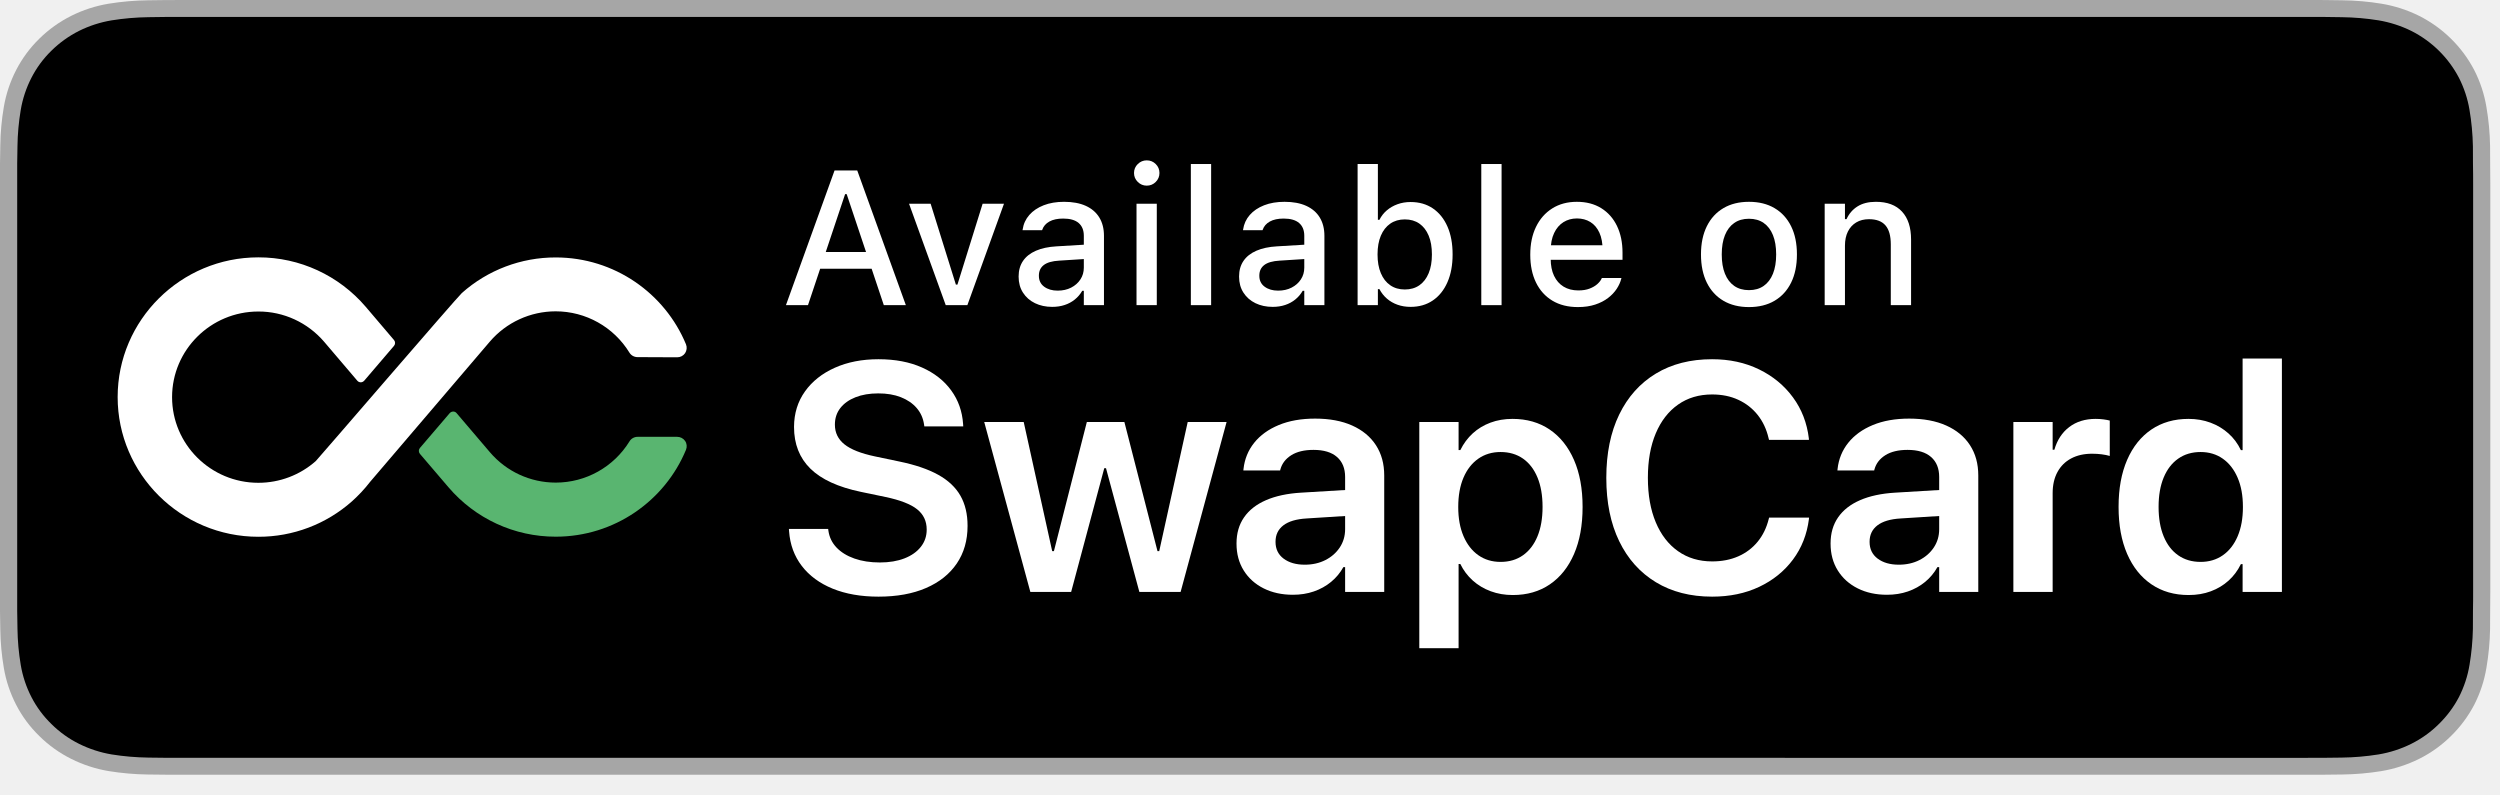
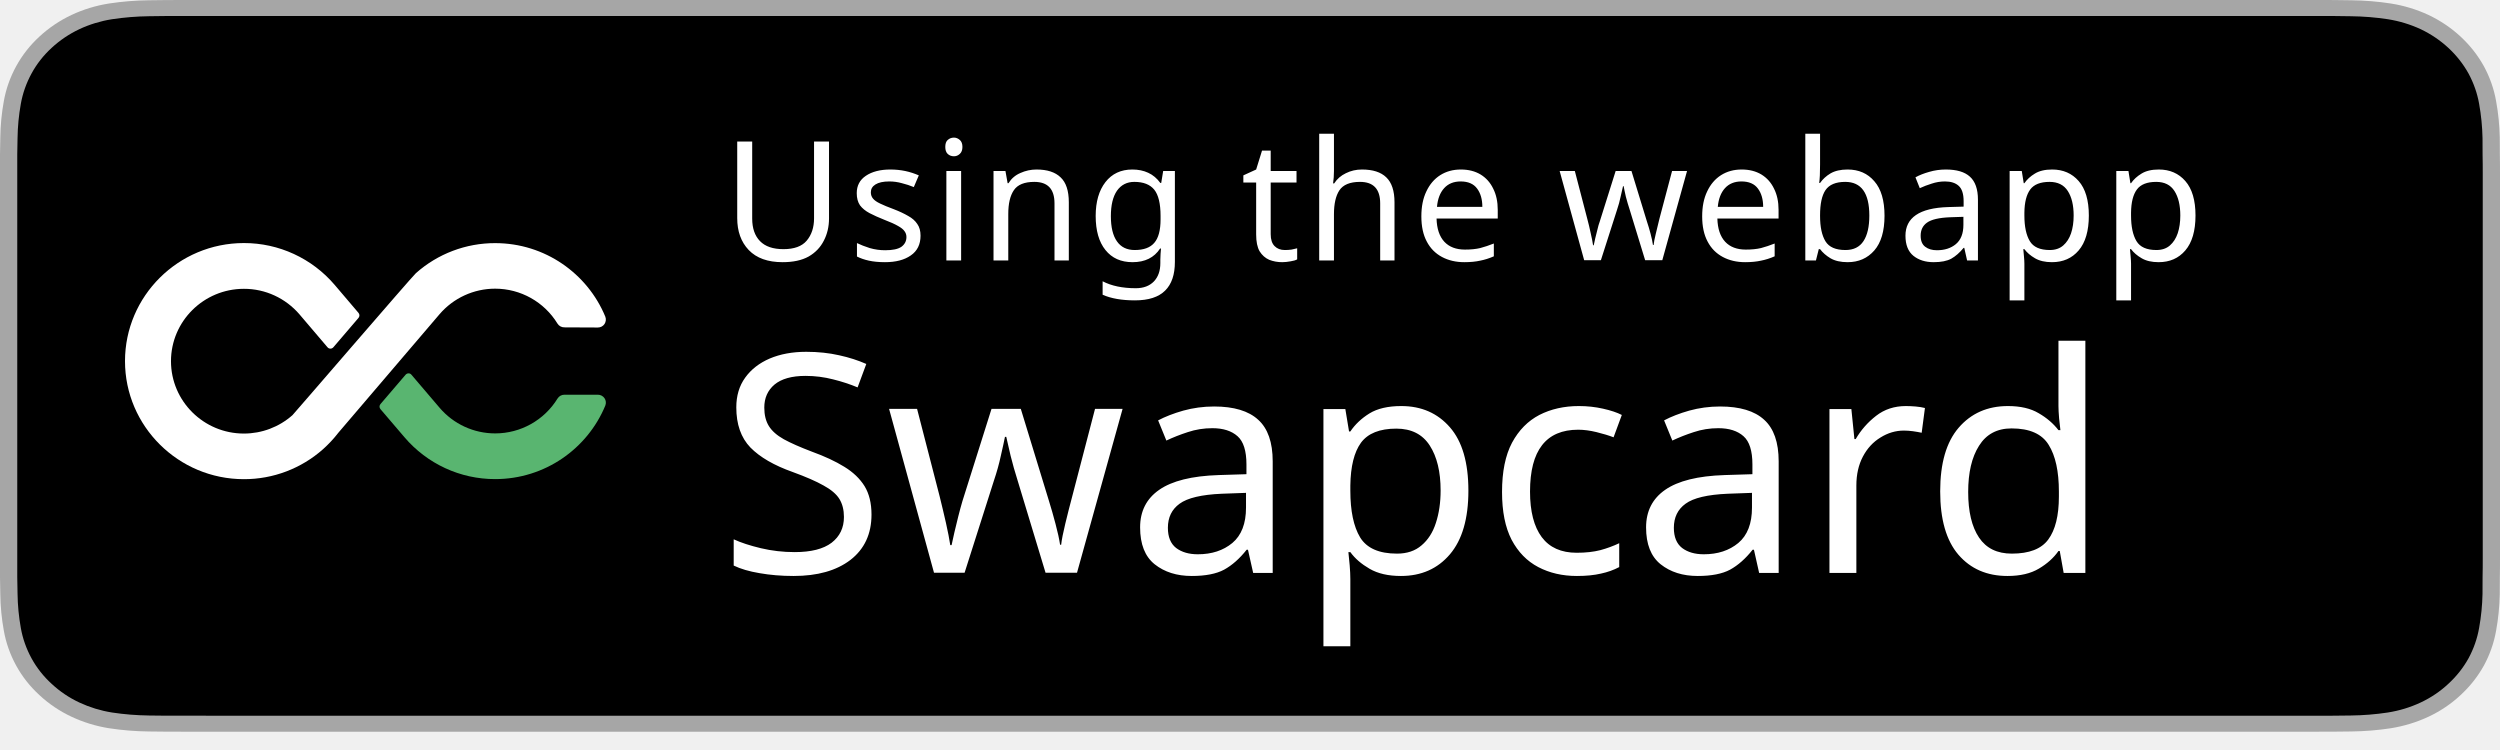
- <svg xmlns="http://www.w3.org/2000/svg" xmlns:xlink="http://www.w3.org/1999/xlink" width="170px" height="54px" viewBox="0 0 170 54" version="1.1">
+ <svg xmlns="http://www.w3.org/2000/svg" xmlns:xlink="http://www.w3.org/1999/xlink" width="180px" height="54px" viewBox="0 0 180 54" version="1.1">
  <defs>
-     <path d="M0,0 L170,0 L170,54 L0,54 L0,0 Z" id="path-1" />
+     <path d="M0,0 L180,0 L180,54 L0,54 L0,0 Z" id="path-1" />
  </defs>
-   <g id="swapcard-en" stroke="none" fill="none" transform="translate(0, 0.0002)" xlink:href="#path-1" fill-rule="evenodd" stroke-width="1">
+   <g id="swapcard-en-copy" stroke="none" fill="none" transform="translate(0, 0.0002)" xlink:href="#path-1" fill-rule="evenodd" stroke-width="1">
    <g id="Group-Copy-3" transform="translate(0, 0.0002)">
-       <path d="M156.585,0 L12.763,0 C12.272,0 11.787,0 11.298,0.003 C10.888,0.005 10.481,0.013 10.067,0.019 C9.169,0.03 8.272,0.108 7.385,0.252 C6.5,0.4 5.642,0.678 4.841,1.078 C4.041,1.481 3.309,2.005 2.674,2.63 C2.035,3.254 1.503,3.975 1.097,4.765 C0.69,5.554 0.408,6.4 0.26,7.272 C0.111,8.144 0.031,9.025 0.02,9.909 C0.008,10.313 0.007,10.718 0,11.122 L0,41.565 C0.007,41.974 0.008,42.37 0.02,42.779 C0.031,43.663 0.111,44.544 0.26,45.416 C0.407,46.289 0.69,47.135 1.097,47.924 C1.502,48.712 2.035,49.43 2.674,50.05 C3.307,50.678 4.039,51.202 4.841,51.602 C5.642,52.003 6.499,52.283 7.385,52.433 C8.272,52.577 9.169,52.655 10.067,52.666 C10.481,52.675 10.888,52.68 11.298,52.68 C11.787,52.683 12.272,52.683 12.763,52.683 L156.585,52.683 C157.067,52.683 157.555,52.683 158.036,52.68 C158.444,52.68 158.862,52.675 159.27,52.666 C160.167,52.655 161.062,52.577 161.947,52.433 C162.836,52.282 163.697,52.002 164.501,51.602 C165.303,51.202 166.034,50.678 166.667,50.05 C167.304,49.427 167.837,48.71 168.248,47.924 C168.652,47.134 168.932,46.288 169.076,45.416 C169.226,44.544 169.309,43.663 169.325,42.779 C169.331,42.37 169.331,41.974 169.331,41.565 C169.341,41.086 169.341,40.611 169.341,40.124 L169.341,12.56 C169.341,12.077 169.341,11.599 169.331,11.122 C169.331,10.718 169.331,10.313 169.325,9.909 C169.309,9.025 169.226,8.144 169.076,7.272 C168.932,6.4 168.652,5.555 168.248,4.765 C167.422,3.181 166.111,1.891 164.501,1.078 C163.697,0.679 162.836,0.401 161.947,0.252 C161.062,0.107 160.167,0.029 159.27,0.019 C158.862,0.013 158.444,0.005 158.036,0.002 C157.555,0 157.067,0 156.585,0 Z" id="Path" fill="#A6A6A6" fill-rule="nonzero" />
-       <path d="M11.304,51.53 C10.896,51.53 10.498,51.525 10.094,51.516 C9.255,51.505 8.419,51.434 7.592,51.301 C6.82,51.171 6.073,50.927 5.374,50.58 C4.682,50.235 4.05,49.783 3.504,49.241 C2.95,48.705 2.488,48.084 2.138,47.402 C1.784,46.715 1.539,45.979 1.411,45.219 C1.273,44.402 1.199,43.577 1.188,42.749 C1.18,42.472 1.169,41.547 1.169,41.547 L1.169,11.122 C1.169,11.122 1.18,10.211 1.188,9.943 C1.198,9.117 1.273,8.293 1.41,7.478 C1.538,6.716 1.783,5.978 2.137,5.289 C2.486,4.607 2.945,3.985 3.496,3.448 C4.046,2.905 4.68,2.45 5.373,2.101 C6.07,1.754 6.816,1.513 7.586,1.384 C8.417,1.251 9.256,1.179 10.097,1.168 L11.305,1.152 L158.029,1.152 L159.251,1.169 C160.085,1.179 160.916,1.25 161.74,1.383 C162.517,1.513 163.271,1.756 163.976,2.105 C165.366,2.809 166.496,3.924 167.209,5.292 C167.557,5.976 167.799,6.708 167.925,7.464 C168.064,8.286 168.142,9.116 168.158,9.949 C168.162,10.322 168.162,10.723 168.162,11.122 C168.173,11.616 168.173,12.086 168.173,12.56 L168.173,40.124 C168.173,40.603 168.173,41.07 168.162,41.54 C168.162,41.969 168.162,42.361 168.157,42.765 C168.141,43.583 168.064,44.399 167.928,45.206 C167.803,45.971 167.558,46.713 167.205,47.406 C166.852,48.08 166.394,48.696 165.845,49.231 C165.299,49.776 164.666,50.23 163.972,50.577 C163.27,50.928 162.516,51.172 161.74,51.301 C160.912,51.434 160.076,51.506 159.238,51.516 C158.846,51.525 158.435,51.53 158.036,51.53 L156.585,51.533 L11.304,51.53 Z" id="Path" fill="#000000" fill-rule="nonzero" />
+       <path d="M166.44,0 L13.566,0 C13.045,0 12.529,0 12.009,0.003 C11.573,0.005 11.141,0.013 10.701,0.019 C9.746,0.03 8.793,0.108 7.85,0.252 C6.909,0.4 5.997,0.678 5.145,1.078 C4.295,1.481 3.518,2.005 2.842,2.63 C2.163,3.254 1.597,3.975 1.166,4.765 C0.733,5.554 0.433,6.4 0.277,7.272 C0.118,8.144 0.033,9.025 0.022,9.909 C0.008,10.313 0.007,10.718 0,11.122 L0,41.565 C0.007,41.974 0.008,42.37 0.022,42.779 C0.033,43.663 0.118,44.544 0.277,45.416 C0.433,46.289 0.733,47.135 1.166,47.924 C1.597,48.712 2.163,49.43 2.842,50.05 C3.515,50.678 4.293,51.202 5.145,51.602 C5.997,52.003 6.909,52.283 7.85,52.433 C8.793,52.577 9.746,52.655 10.701,52.666 C11.141,52.675 11.573,52.68 12.009,52.68 C12.529,52.683 13.045,52.683 13.566,52.683 L166.44,52.683 C166.953,52.683 167.472,52.683 167.983,52.68 C168.417,52.68 168.861,52.675 169.295,52.666 C170.248,52.655 171.2,52.577 172.14,52.433 C173.085,52.282 174,52.002 174.855,51.602 C175.707,51.202 176.484,50.678 177.157,50.05 C177.834,49.427 178.401,48.71 178.838,47.924 C179.267,47.134 179.565,46.288 179.718,45.416 C179.878,44.544 179.966,43.663 179.983,42.779 C179.989,42.37 179.989,41.974 179.989,41.565 C180,41.086 180,40.611 180,40.124 L180,12.56 C180,12.077 180,11.599 179.989,11.122 C179.989,10.718 179.989,10.313 179.983,9.909 C179.966,9.025 179.878,8.144 179.718,7.272 C179.565,6.4 179.267,5.555 178.838,4.765 C177.96,3.181 176.567,1.891 174.855,1.078 C174,0.679 173.085,0.401 172.14,0.252 C171.2,0.107 170.248,0.029 169.295,0.019 C168.861,0.013 168.417,0.005 167.983,0.002 C167.472,0 166.953,0 166.44,0 Z" id="Path" fill="#A6A6A6" fill-rule="nonzero" />
+       <path d="M12.016,51.53 C11.582,51.53 11.159,51.525 10.729,51.516 C9.838,51.505 8.949,51.434 8.069,51.301 C7.249,51.171 6.455,50.927 5.712,50.58 C4.976,50.235 4.305,49.783 3.725,49.241 C3.135,48.705 2.645,48.084 2.272,47.402 C1.896,46.715 1.635,45.979 1.5,45.219 C1.354,44.402 1.274,43.577 1.263,42.749 C1.254,42.472 1.242,41.547 1.242,41.547 L1.242,11.122 C1.242,11.122 1.255,10.211 1.263,9.943 C1.274,9.117 1.353,8.293 1.499,7.478 C1.634,6.716 1.895,5.978 2.272,5.289 C2.643,4.607 3.131,3.985 3.716,3.448 C4.301,2.905 4.974,2.45 5.712,2.101 C6.452,1.754 7.245,1.513 8.064,1.384 C8.946,1.251 9.838,1.179 10.732,1.168 L12.016,1.152 L167.976,1.152 L169.275,1.169 C170.161,1.179 171.045,1.25 171.92,1.383 C172.746,1.513 173.547,1.756 174.297,2.105 C175.774,2.809 176.975,3.924 177.733,5.292 C178.103,5.976 178.361,6.708 178.495,7.464 C178.643,8.286 178.725,9.116 178.742,9.949 C178.746,10.322 178.746,10.723 178.746,11.122 C178.758,11.616 178.758,12.086 178.758,12.56 L178.758,40.124 C178.758,40.603 178.758,41.07 178.746,41.54 C178.746,41.969 178.746,42.361 178.741,42.765 C178.724,43.583 178.643,44.399 178.497,45.206 C178.365,45.971 178.105,46.713 177.729,47.406 C177.354,48.08 176.867,48.696 176.284,49.231 C175.703,49.776 175.03,50.23 174.293,50.577 C173.546,50.928 172.745,51.172 171.92,51.301 C171.04,51.434 170.151,51.506 169.26,51.516 C168.844,51.525 168.407,51.53 167.983,51.53 L166.44,51.533 L12.016,51.53 Z" id="Path" fill="#000000" fill-rule="nonzero" />
    </g>
-     <g id="Group" transform="translate(52.7011, 8.75)" fill="#FFFFFF">
-       <g id="SwapCard" transform="translate(0, 10.5)" fill-rule="nonzero">
-         <path d="M7.038,21.322 C5.845,21.322 4.806,21.14 3.919,20.778 C3.032,20.415 2.332,19.901 1.821,19.234 C1.31,18.568 1.021,17.782 0.956,16.875 L0.945,16.716 L3.614,16.716 L3.63,16.838 C3.691,17.275 3.874,17.655 4.179,17.978 C4.485,18.301 4.89,18.551 5.396,18.73 C5.901,18.908 6.479,18.998 7.128,18.998 C7.768,18.998 8.326,18.905 8.803,18.719 C9.279,18.533 9.65,18.272 9.915,17.935 C10.181,17.599 10.314,17.209 10.314,16.767 L10.314,16.756 C10.314,16.186 10.097,15.728 9.663,15.381 C9.229,15.034 8.511,14.755 7.51,14.544 L5.842,14.197 C4.29,13.872 3.143,13.345 2.403,12.615 C1.663,11.886 1.293,10.943 1.293,9.787 L1.293,9.776 C1.297,8.859 1.545,8.057 2.036,7.368 C2.527,6.679 3.205,6.142 4.068,5.756 C4.932,5.37 5.921,5.177 7.035,5.177 C8.17,5.177 9.157,5.365 9.998,5.741 C10.838,6.116 11.499,6.635 11.981,7.298 C12.463,7.96 12.732,8.721 12.789,9.58 L12.8,9.744 L10.154,9.744 L10.134,9.609 C10.07,9.179 9.903,8.808 9.633,8.495 C9.362,8.181 9.005,7.937 8.561,7.761 C8.117,7.586 7.602,7.499 7.016,7.501 C6.428,7.501 5.913,7.589 5.472,7.763 C5.03,7.938 4.686,8.183 4.44,8.499 C4.195,8.815 4.072,9.188 4.072,9.62 L4.072,9.63 C4.072,10.173 4.288,10.618 4.72,10.964 C5.152,11.311 5.842,11.584 6.791,11.784 L8.459,12.134 C9.542,12.358 10.423,12.659 11.104,13.039 C11.784,13.418 12.286,13.892 12.609,14.46 C12.932,15.027 13.093,15.708 13.093,16.502 L13.093,16.513 C13.093,17.496 12.849,18.347 12.361,19.067 C11.873,19.786 11.176,20.342 10.27,20.734 C9.365,21.126 8.287,21.322 7.038,21.322 Z" id="Path" />
-         <polygon id="Path" points="17.362 21 14.226 9.446 16.911 9.446 18.848 18.227 18.965 18.227 21.204 9.446 23.757 9.446 26.009 18.227 26.126 18.227 28.063 9.446 30.707 9.446 27.581 21 24.775 21 22.507 12.586 22.389 12.586 20.137 21" />
-         <path d="M35.219,21.194 C34.47,21.194 33.806,21.05 33.229,20.761 C32.651,20.472 32.199,20.066 31.872,19.543 C31.546,19.021 31.382,18.413 31.382,17.721 L31.382,17.701 C31.382,17.012 31.553,16.421 31.895,15.928 C32.237,15.434 32.735,15.045 33.389,14.761 C34.043,14.477 34.836,14.307 35.768,14.251 L40.121,13.989 L40.121,15.752 L36.146,16.005 C35.447,16.046 34.921,16.203 34.566,16.475 C34.212,16.748 34.035,17.117 34.035,17.584 L34.035,17.603 C34.035,18.084 34.219,18.462 34.585,18.737 C34.952,19.011 35.431,19.149 36.021,19.149 C36.547,19.149 37.016,19.043 37.429,18.833 C37.842,18.622 38.168,18.334 38.408,17.97 C38.647,17.606 38.767,17.195 38.767,16.739 L38.767,13.181 C38.767,12.6 38.583,12.148 38.216,11.826 C37.849,11.503 37.316,11.342 36.616,11.342 C35.993,11.342 35.49,11.463 35.106,11.704 C34.722,11.945 34.475,12.268 34.364,12.672 L34.347,12.743 L31.847,12.743 L31.858,12.636 C31.932,11.965 32.173,11.374 32.583,10.86 C32.993,10.347 33.55,9.945 34.253,9.653 C34.956,9.361 35.78,9.215 36.726,9.215 C37.706,9.215 38.546,9.372 39.246,9.685 C39.947,9.999 40.486,10.444 40.862,11.022 C41.238,11.6 41.426,12.286 41.426,13.079 L41.426,21 L38.767,21 L38.767,19.313 L38.649,19.313 C38.434,19.701 38.154,20.036 37.812,20.319 C37.469,20.601 37.079,20.818 36.641,20.968 C36.204,21.119 35.73,21.194 35.219,21.194 Z" id="Path" />
-         <path d="M43.811,24.827 L43.811,9.446 L46.483,9.446 L46.483,11.353 L46.603,11.353 C46.821,10.91 47.103,10.531 47.447,10.217 C47.792,9.903 48.192,9.66 48.649,9.49 C49.105,9.319 49.605,9.234 50.148,9.234 C51.124,9.234 51.968,9.477 52.68,9.961 C53.393,10.446 53.943,11.136 54.332,12.03 C54.721,12.924 54.915,13.986 54.915,15.216 L54.915,15.232 C54.915,16.465 54.721,17.527 54.334,18.421 C53.947,19.314 53.399,20.003 52.69,20.486 C51.981,20.97 51.141,21.212 50.169,21.212 C49.631,21.212 49.131,21.127 48.668,20.955 C48.205,20.784 47.798,20.541 47.447,20.226 C47.097,19.912 46.814,19.537 46.601,19.101 L46.483,19.101 L46.483,24.827 L43.811,24.827 Z M49.337,18.959 C49.928,18.959 50.437,18.808 50.863,18.507 C51.29,18.205 51.618,17.776 51.848,17.218 C52.078,16.66 52.193,15.998 52.193,15.232 L52.193,15.216 C52.193,14.441 52.078,13.774 51.847,13.218 C51.617,12.661 51.288,12.234 50.862,11.935 C50.435,11.637 49.927,11.487 49.337,11.487 C48.76,11.487 48.255,11.639 47.822,11.942 C47.39,12.245 47.054,12.674 46.816,13.23 C46.578,13.787 46.459,14.449 46.459,15.217 L46.459,15.232 C46.459,15.993 46.579,16.653 46.819,17.211 C47.059,17.769 47.394,18.2 47.825,18.504 C48.256,18.807 48.76,18.959 49.337,18.959 Z" id="Shape" />
-         <path d="M63.724,21.322 C62.253,21.322 60.977,20.995 59.899,20.341 C58.82,19.687 57.989,18.757 57.404,17.551 C56.82,16.346 56.528,14.913 56.528,13.253 L56.528,13.237 C56.528,11.575 56.82,10.142 57.405,8.938 C57.99,7.734 58.821,6.806 59.896,6.155 C60.972,5.503 62.247,5.177 63.721,5.177 C64.905,5.177 65.968,5.407 66.913,5.867 C67.857,6.326 68.626,6.961 69.22,7.77 C69.815,8.579 70.175,9.511 70.301,10.564 L70.306,10.663 L67.593,10.663 L67.559,10.532 C67.418,9.929 67.171,9.406 66.82,8.965 C66.468,8.523 66.031,8.181 65.507,7.938 C64.984,7.694 64.388,7.573 63.721,7.573 C62.832,7.573 62.06,7.803 61.406,8.263 C60.752,8.723 60.246,9.376 59.89,10.221 C59.534,11.066 59.355,12.07 59.355,13.233 L59.355,13.249 C59.355,14.409 59.534,15.414 59.89,16.264 C60.246,17.115 60.753,17.771 61.409,18.233 C62.065,18.695 62.838,18.926 63.728,18.926 C64.387,18.926 64.979,18.811 65.501,18.581 C66.024,18.351 66.463,18.02 66.818,17.588 C67.174,17.155 67.426,16.637 67.575,16.033 L67.598,15.947 L70.315,15.947 L70.306,16.046 C70.172,17.092 69.81,18.011 69.219,18.803 C68.627,19.595 67.862,20.212 66.923,20.656 C65.983,21.1 64.917,21.322 63.724,21.322 Z" id="Path" />
-         <path d="M75.615,21.194 C74.866,21.194 74.202,21.05 73.625,20.761 C73.047,20.472 72.595,20.066 72.268,19.543 C71.942,19.021 71.778,18.413 71.778,17.721 L71.778,17.701 C71.778,17.012 71.949,16.421 72.291,15.928 C72.633,15.434 73.131,15.045 73.785,14.761 C74.439,14.477 75.232,14.307 76.164,14.251 L80.517,13.989 L80.517,15.752 L76.542,16.005 C75.843,16.046 75.317,16.203 74.962,16.475 C74.608,16.748 74.431,17.117 74.431,17.584 L74.431,17.603 C74.431,18.084 74.615,18.462 74.981,18.737 C75.348,19.011 75.827,19.149 76.417,19.149 C76.943,19.149 77.412,19.043 77.825,18.833 C78.238,18.622 78.564,18.334 78.804,17.97 C79.043,17.606 79.163,17.195 79.163,16.739 L79.163,13.181 C79.163,12.6 78.979,12.148 78.612,11.826 C78.245,11.503 77.712,11.342 77.012,11.342 C76.389,11.342 75.886,11.463 75.502,11.704 C75.118,11.945 74.871,12.268 74.76,12.672 L74.743,12.743 L72.243,12.743 L72.254,12.636 C72.328,11.965 72.569,11.374 72.979,10.86 C73.389,10.347 73.946,9.945 74.649,9.653 C75.352,9.361 76.176,9.215 77.122,9.215 C78.102,9.215 78.942,9.372 79.642,9.685 C80.343,9.999 80.882,10.444 81.258,11.022 C81.634,11.6 81.822,12.286 81.822,13.079 L81.822,21 L79.163,21 L79.163,19.313 L79.045,19.313 C78.83,19.701 78.55,20.036 78.208,20.319 C77.865,20.601 77.475,20.818 77.037,20.968 C76.6,21.119 76.126,21.194 75.615,21.194 Z" id="Path" />
-         <path d="M84.208,21 L84.208,9.446 L86.879,9.446 L86.879,11.332 L86.997,11.332 C87.184,10.672 87.521,10.158 88.007,9.788 C88.493,9.419 89.092,9.234 89.802,9.234 C89.988,9.234 90.165,9.245 90.335,9.268 C90.505,9.29 90.647,9.317 90.763,9.348 L90.763,11.754 C90.603,11.707 90.42,11.67 90.214,11.643 C90.008,11.616 89.79,11.603 89.559,11.603 C89.013,11.603 88.539,11.71 88.137,11.924 C87.735,12.138 87.425,12.446 87.207,12.847 C86.989,13.247 86.879,13.728 86.879,14.289 L86.879,21 L84.208,21 Z" id="Path" />
-         <path d="M96.125,21.212 C95.155,21.212 94.313,20.97 93.599,20.485 C92.885,20 92.333,19.31 91.944,18.414 C91.556,17.518 91.362,16.456 91.362,15.228 L91.362,15.212 C91.362,13.979 91.556,12.915 91.944,12.022 C92.332,11.129 92.882,10.441 93.593,9.958 C94.305,9.476 95.146,9.234 96.116,9.234 C96.656,9.234 97.155,9.32 97.616,9.492 C98.077,9.664 98.483,9.908 98.836,10.224 C99.189,10.541 99.47,10.919 99.679,11.359 L99.796,11.359 L99.796,5.128 L102.468,5.128 L102.468,21 L99.796,21 L99.796,19.111 L99.679,19.111 C99.464,19.55 99.184,19.925 98.837,20.237 C98.491,20.549 98.089,20.789 97.633,20.958 C97.177,21.128 96.674,21.212 96.125,21.212 Z M96.939,18.959 C97.519,18.959 98.025,18.808 98.457,18.505 C98.889,18.202 99.223,17.771 99.461,17.212 C99.699,16.652 99.817,15.992 99.817,15.232 L99.817,15.216 C99.817,14.45 99.697,13.789 99.457,13.233 C99.217,12.676 98.882,12.246 98.452,11.943 C98.022,11.639 97.518,11.487 96.939,11.487 C96.353,11.487 95.846,11.637 95.417,11.938 C94.989,12.238 94.66,12.666 94.429,13.221 C94.198,13.777 94.083,14.44 94.083,15.212 L94.083,15.228 C94.083,15.998 94.198,16.662 94.428,17.221 C94.658,17.781 94.987,18.21 95.416,18.51 C95.844,18.809 96.352,18.959 96.939,18.959 Z" id="Shape" />
-       </g>
-       <g id="Available-on" transform="translate(0.2989, 0)" fill-rule="nonzero">
-         <path d="M0.444,12 L3.75,2.84 L4.903,2.84 L4.903,4.449 L4.468,4.449 L1.943,12 L0.444,12 Z M2.038,9.525 L2.435,8.384 L6.609,8.384 L7.006,9.525 L2.038,9.525 Z M7.099,12 L4.574,4.449 L4.574,2.84 L5.292,2.84 L8.598,12 L7.099,12 Z" id="Shape" />
-         <polygon id="Path" points="11.31 12 8.815 5.104 10.283 5.104 11.999 10.601 12.106 10.601 13.818 5.104 15.271 5.104 12.781 12" />
-         <path d="M18.549,12.117 C18.113,12.117 17.723,12.033 17.379,11.866 C17.034,11.698 16.762,11.46 16.564,11.151 C16.365,10.842 16.266,10.479 16.266,10.061 L16.266,10.049 C16.266,9.638 16.366,9.286 16.566,8.992 C16.766,8.698 17.058,8.467 17.442,8.3 C17.826,8.133 18.292,8.033 18.84,8.002 L21.385,7.849 L21.385,8.822 L19.025,8.973 C18.551,9 18.202,9.1 17.978,9.272 C17.755,9.444 17.644,9.684 17.644,9.992 L17.644,10.005 C17.644,10.321 17.764,10.569 18.005,10.746 C18.246,10.924 18.552,11.013 18.921,11.013 C19.265,11.013 19.57,10.945 19.838,10.808 C20.105,10.671 20.316,10.484 20.469,10.249 C20.623,10.014 20.7,9.748 20.7,9.452 L20.7,7.284 C20.7,6.904 20.582,6.614 20.347,6.413 C20.111,6.212 19.761,6.112 19.297,6.112 C18.915,6.112 18.602,6.179 18.359,6.313 C18.116,6.447 17.953,6.636 17.87,6.881 L17.862,6.903 L16.534,6.903 L16.54,6.856 C16.596,6.478 16.747,6.148 16.994,5.867 C17.242,5.585 17.567,5.366 17.97,5.208 C18.373,5.051 18.835,4.973 19.358,4.973 C19.939,4.973 20.431,5.065 20.835,5.248 C21.238,5.432 21.545,5.697 21.755,6.042 C21.965,6.388 22.07,6.802 22.07,7.284 L22.07,12 L20.7,12 L20.7,11.022 L20.594,11.022 C20.46,11.253 20.292,11.451 20.089,11.615 C19.887,11.779 19.656,11.904 19.397,11.989 C19.139,12.075 18.856,12.117 18.549,12.117 Z" id="Path" />
-         <path d="M24.283,12 L24.283,5.104 L25.662,5.104 L25.662,12 L24.283,12 Z M24.978,3.874 C24.743,3.874 24.54,3.79 24.369,3.621 C24.198,3.452 24.113,3.25 24.113,3.015 C24.113,2.775 24.198,2.572 24.369,2.405 C24.54,2.238 24.743,2.154 24.978,2.154 C25.218,2.154 25.422,2.238 25.59,2.405 C25.759,2.572 25.843,2.775 25.843,3.015 C25.843,3.25 25.759,3.452 25.59,3.621 C25.422,3.79 25.218,3.874 24.978,3.874 Z" id="Shape" />
-         <polygon id="Path" points="27.978 12 27.978 2.403 29.357 2.403 29.357 12" />
-         <path d="M33.539,12.117 C33.104,12.117 32.714,12.033 32.369,11.866 C32.025,11.698 31.753,11.46 31.555,11.151 C31.356,10.842 31.257,10.479 31.257,10.061 L31.257,10.049 C31.257,9.638 31.357,9.286 31.557,8.992 C31.757,8.698 32.049,8.467 32.433,8.3 C32.817,8.133 33.283,8.033 33.83,8.002 L36.375,7.849 L36.375,8.822 L34.016,8.973 C33.541,9 33.192,9.1 32.969,9.272 C32.746,9.444 32.634,9.684 32.634,9.992 L32.634,10.005 C32.634,10.321 32.755,10.569 32.996,10.746 C33.237,10.924 33.542,11.013 33.912,11.013 C34.256,11.013 34.561,10.945 34.828,10.808 C35.096,10.671 35.307,10.484 35.46,10.249 C35.614,10.014 35.691,9.748 35.691,9.452 L35.691,7.284 C35.691,6.904 35.573,6.614 35.337,6.413 C35.102,6.212 34.752,6.112 34.288,6.112 C33.906,6.112 33.593,6.179 33.35,6.313 C33.107,6.447 32.944,6.636 32.86,6.881 L32.853,6.903 L31.525,6.903 L31.531,6.856 C31.587,6.478 31.738,6.148 31.985,5.867 C32.232,5.585 32.558,5.366 32.961,5.208 C33.363,5.051 33.826,4.973 34.348,4.973 C34.93,4.973 35.422,5.065 35.825,5.248 C36.229,5.432 36.536,5.697 36.745,6.042 C36.955,6.388 37.06,6.802 37.06,7.284 L37.06,12 L35.691,12 L35.691,11.022 L35.584,11.022 C35.451,11.253 35.282,11.451 35.08,11.615 C34.877,11.779 34.647,11.904 34.388,11.989 C34.13,12.075 33.847,12.117 33.539,12.117 Z" id="Path" />
-         <path d="M42.92,12.117 C42.599,12.117 42.302,12.069 42.031,11.972 C41.76,11.876 41.52,11.738 41.313,11.559 C41.105,11.38 40.935,11.164 40.802,10.912 L40.696,10.912 L40.696,12 L39.317,12 L39.317,2.403 L40.696,2.403 L40.696,6.197 L40.802,6.197 C40.926,5.947 41.093,5.733 41.304,5.554 C41.514,5.375 41.758,5.235 42.033,5.136 C42.309,5.036 42.604,4.987 42.92,4.987 C43.503,4.987 44.009,5.132 44.436,5.422 C44.863,5.713 45.194,6.124 45.427,6.656 C45.661,7.188 45.777,7.818 45.777,8.545 L45.777,8.558 C45.777,9.281 45.66,9.909 45.425,10.443 C45.191,10.977 44.86,11.389 44.433,11.68 C44.005,11.972 43.501,12.117 42.92,12.117 Z M42.527,10.935 C42.913,10.935 43.243,10.84 43.517,10.649 C43.791,10.458 44.002,10.185 44.149,9.829 C44.297,9.474 44.37,9.05 44.37,8.558 L44.37,8.545 C44.37,8.051 44.297,7.627 44.149,7.273 C44.002,6.919 43.791,6.646 43.517,6.455 C43.243,6.264 42.913,6.169 42.527,6.169 C42.146,6.169 41.816,6.265 41.538,6.457 C41.26,6.65 41.047,6.923 40.897,7.277 C40.748,7.631 40.673,8.054 40.673,8.547 L40.673,8.559 C40.673,9.048 40.747,9.47 40.897,9.825 C41.046,10.181 41.259,10.455 41.537,10.647 C41.815,10.839 42.145,10.935 42.527,10.935 Z" id="Shape" />
-         <polygon id="Path" points="47.728 12 47.728 2.403 49.107 2.403 49.107 12" />
-         <path d="M54.297,12.131 C53.624,12.131 53.046,11.986 52.563,11.696 C52.08,11.406 51.708,10.994 51.448,10.462 C51.188,9.929 51.058,9.299 51.058,8.573 L51.058,8.566 C51.058,7.846 51.187,7.217 51.447,6.68 C51.707,6.142 52.075,5.723 52.551,5.423 C53.026,5.123 53.584,4.973 54.225,4.973 C54.868,4.973 55.421,5.117 55.886,5.406 C56.35,5.695 56.707,6.099 56.956,6.617 C57.206,7.135 57.331,7.74 57.331,8.431 L57.331,8.915 L51.759,8.915 L51.759,7.93 L56.646,7.93 L55.981,8.843 L55.981,8.295 C55.981,7.801 55.907,7.392 55.758,7.07 C55.609,6.747 55.404,6.506 55.141,6.345 C54.879,6.185 54.576,6.104 54.232,6.104 C53.89,6.104 53.584,6.188 53.316,6.355 C53.048,6.523 52.836,6.77 52.681,7.096 C52.525,7.422 52.447,7.821 52.447,8.295 L52.447,8.845 C52.447,9.298 52.523,9.685 52.675,10.005 C52.828,10.326 53.045,10.572 53.326,10.743 C53.608,10.914 53.942,10.999 54.327,10.999 C54.622,10.999 54.877,10.958 55.091,10.875 C55.306,10.793 55.481,10.69 55.618,10.567 C55.754,10.444 55.849,10.323 55.902,10.206 L55.925,10.156 L57.258,10.155 L57.244,10.211 C57.187,10.438 57.084,10.665 56.936,10.891 C56.788,11.116 56.592,11.323 56.35,11.51 C56.107,11.697 55.815,11.848 55.473,11.961 C55.13,12.074 54.738,12.131 54.297,12.131 Z" id="Path" />
-         <path d="M65.929,12.131 C65.257,12.131 64.677,11.987 64.189,11.7 C63.701,11.412 63.326,11.001 63.062,10.467 C62.799,9.932 62.667,9.296 62.667,8.557 L62.667,8.544 C62.667,7.805 62.8,7.169 63.064,6.635 C63.329,6.101 63.705,5.69 64.193,5.403 C64.68,5.116 65.259,4.973 65.929,4.973 C66.603,4.973 67.183,5.116 67.669,5.403 C68.155,5.689 68.531,6.099 68.795,6.634 C69.059,7.168 69.191,7.804 69.191,8.544 L69.191,8.557 C69.191,9.296 69.06,9.932 68.797,10.467 C68.534,11.001 68.159,11.412 67.673,11.7 C67.187,11.987 66.606,12.131 65.929,12.131 Z M65.929,10.979 C66.324,10.979 66.658,10.883 66.932,10.691 C67.207,10.498 67.417,10.222 67.562,9.861 C67.707,9.5 67.779,9.066 67.779,8.558 L67.779,8.545 C67.779,8.035 67.707,7.599 67.561,7.239 C67.416,6.879 67.206,6.603 66.931,6.412 C66.657,6.22 66.323,6.125 65.929,6.125 C65.536,6.125 65.202,6.22 64.928,6.412 C64.653,6.603 64.443,6.879 64.297,7.239 C64.152,7.599 64.079,8.035 64.079,8.545 L64.079,8.558 C64.079,9.067 64.151,9.502 64.296,9.862 C64.442,10.223 64.652,10.499 64.926,10.691 C65.201,10.883 65.535,10.979 65.929,10.979 Z" id="Shape" />
-         <path d="M71.078,12 L71.078,5.104 L72.457,5.104 L72.457,6.151 L72.563,6.151 C72.732,5.781 72.982,5.493 73.312,5.285 C73.643,5.077 74.059,4.973 74.561,4.973 C75.335,4.973 75.927,5.195 76.337,5.639 C76.748,6.083 76.953,6.716 76.953,7.537 L76.953,12 L75.574,12 L75.574,7.86 C75.574,7.288 75.454,6.86 75.213,6.578 C74.972,6.296 74.598,6.155 74.092,6.155 C73.757,6.155 73.467,6.228 73.223,6.375 C72.979,6.521 72.79,6.728 72.657,6.996 C72.524,7.263 72.457,7.583 72.457,7.954 L72.457,12 L71.078,12 Z" id="Path" />
-       </g>
+     <g id="Group" transform="translate(51.7011, 7.7515)" fill="#FFFFFF">
+       <text id="Swapcard" font-family="SFPro-Semibold, SF Pro" font-size="22" font-weight="500">
+         <tspan x="0" y="33.497">Swapcard</tspan>
+       </text>
+       <text id="Using-the-webapp" font-family="SFPro-Medium, SF Pro" font-size="12" font-weight="400" letter-spacing="0.3">
+         <tspan x="0.299" y="11">Using the webapp</tspan>
+       </text>
    </g>
-     <g id="Group-Copy-4" transform="translate(8, 17.5)">
-       <path d="M35.351,6.784 C35.125,6.784 34.917,6.668 34.801,6.478 C33.73,4.735 31.834,3.67 29.785,3.67 C28.066,3.67 26.426,4.423 25.307,5.732 L17.165,15.268 C16.798,15.746 16.388,16.18 15.941,16.584 C14.186,18.144 11.916,19.006 9.567,19 C4.294,19 1.42108547e-14,14.736 1.42108547e-14,9.5 C1.42108547e-14,4.264 4.294,0 9.567,0 C12.381,-0.006 15.048,1.23 16.871,3.364 L18.792,5.622 C18.89,5.738 18.89,5.903 18.792,6.019 L16.767,8.387 C16.706,8.454 16.62,8.497 16.535,8.497 C16.443,8.497 16.357,8.46 16.296,8.387 L14.045,5.744 L14.045,5.744 L14.045,5.744 C12.926,4.435 11.286,3.676 9.567,3.683 C6.331,3.683 3.701,6.295 3.701,9.506 C3.701,12.718 6.331,15.33 9.567,15.33 C11.011,15.33 12.4,14.804 13.476,13.849 C13.586,13.751 23.08,2.716 23.41,2.422 C25.166,0.863 27.436,0 29.791,0.006 C33.785,0.006 37.217,2.453 38.648,5.915 C38.728,6.111 38.703,6.337 38.587,6.515 C38.465,6.692 38.269,6.796 38.049,6.796 L35.351,6.784 L35.351,6.784 Z" id="Path" fill="#FFFFFF" />
-       <path d="M29.791,18.994 C26.977,19 24.31,17.764 22.487,15.623 L20.554,13.36 C20.456,13.244 20.456,13.079 20.554,12.962 L22.578,10.595 C22.64,10.528 22.725,10.485 22.817,10.485 C22.909,10.485 22.994,10.522 23.05,10.595 L25.313,13.25 C26.432,14.565 28.066,15.317 29.791,15.317 C31.84,15.317 33.736,14.253 34.807,12.51 C34.923,12.32 35.131,12.204 35.357,12.204 L38.049,12.204 C38.263,12.204 38.465,12.308 38.587,12.485 C38.709,12.663 38.728,12.889 38.648,13.085 C37.217,16.547 33.785,18.994 29.791,18.994 L29.791,18.994 Z" id="Path" fill="#59B570" fill-rule="nonzero" />
+     <g id="Group-Copy-4" transform="translate(9, 17.5)">
+       <path d="M31.63,6.07 C31.427,6.07 31.241,5.966 31.137,5.796 C30.18,4.236 28.483,3.284 26.649,3.284 C25.111,3.284 23.644,3.957 22.643,5.128 L15.358,13.661 C15.03,14.088 14.663,14.477 14.263,14.838 C12.692,16.234 10.662,17.005 8.56,17 C3.842,17 0,13.185 0,8.5 C0,3.815 3.842,0 8.56,0 C11.078,-0.005 13.464,1.1 15.095,3.01 L16.814,5.03 C16.901,5.134 16.901,5.282 16.814,5.386 L15.002,7.504 C14.947,7.564 14.871,7.602 14.794,7.602 C14.712,7.602 14.636,7.57 14.581,7.504 L12.567,5.139 L12.567,5.139 L12.567,5.139 C11.565,3.968 10.098,3.289 8.56,3.295 C5.665,3.295 3.311,5.632 3.311,8.505 C3.311,11.379 5.665,13.716 8.56,13.716 C9.852,13.716 11.094,13.245 12.058,12.391 C12.156,12.304 20.651,2.43 20.946,2.167 C22.517,0.772 24.548,0 26.655,0.005 C30.229,0.005 33.299,2.195 34.58,5.293 C34.651,5.468 34.629,5.67 34.525,5.829 C34.416,5.988 34.241,6.081 34.044,6.081 L31.63,6.07 L31.63,6.07 Z" id="Path" fill="#FFFFFF" />
+       <path d="M26.655,16.995 C24.137,17 21.751,15.894 20.12,13.979 L18.39,11.954 C18.303,11.85 18.303,11.702 18.39,11.598 L20.202,9.48 C20.257,9.42 20.333,9.381 20.415,9.381 C20.497,9.381 20.574,9.414 20.623,9.48 L22.648,11.855 C23.65,13.032 25.111,13.705 26.655,13.705 C28.488,13.705 30.185,12.753 31.143,11.193 C31.247,11.023 31.433,10.919 31.635,10.919 L34.044,10.919 C34.235,10.919 34.416,11.012 34.525,11.171 C34.635,11.33 34.651,11.532 34.58,11.707 C33.299,14.805 30.229,16.995 26.655,16.995 L26.655,16.995 Z" id="Path" fill="#59B570" fill-rule="nonzero" />
    </g>
  </g>
</svg>
